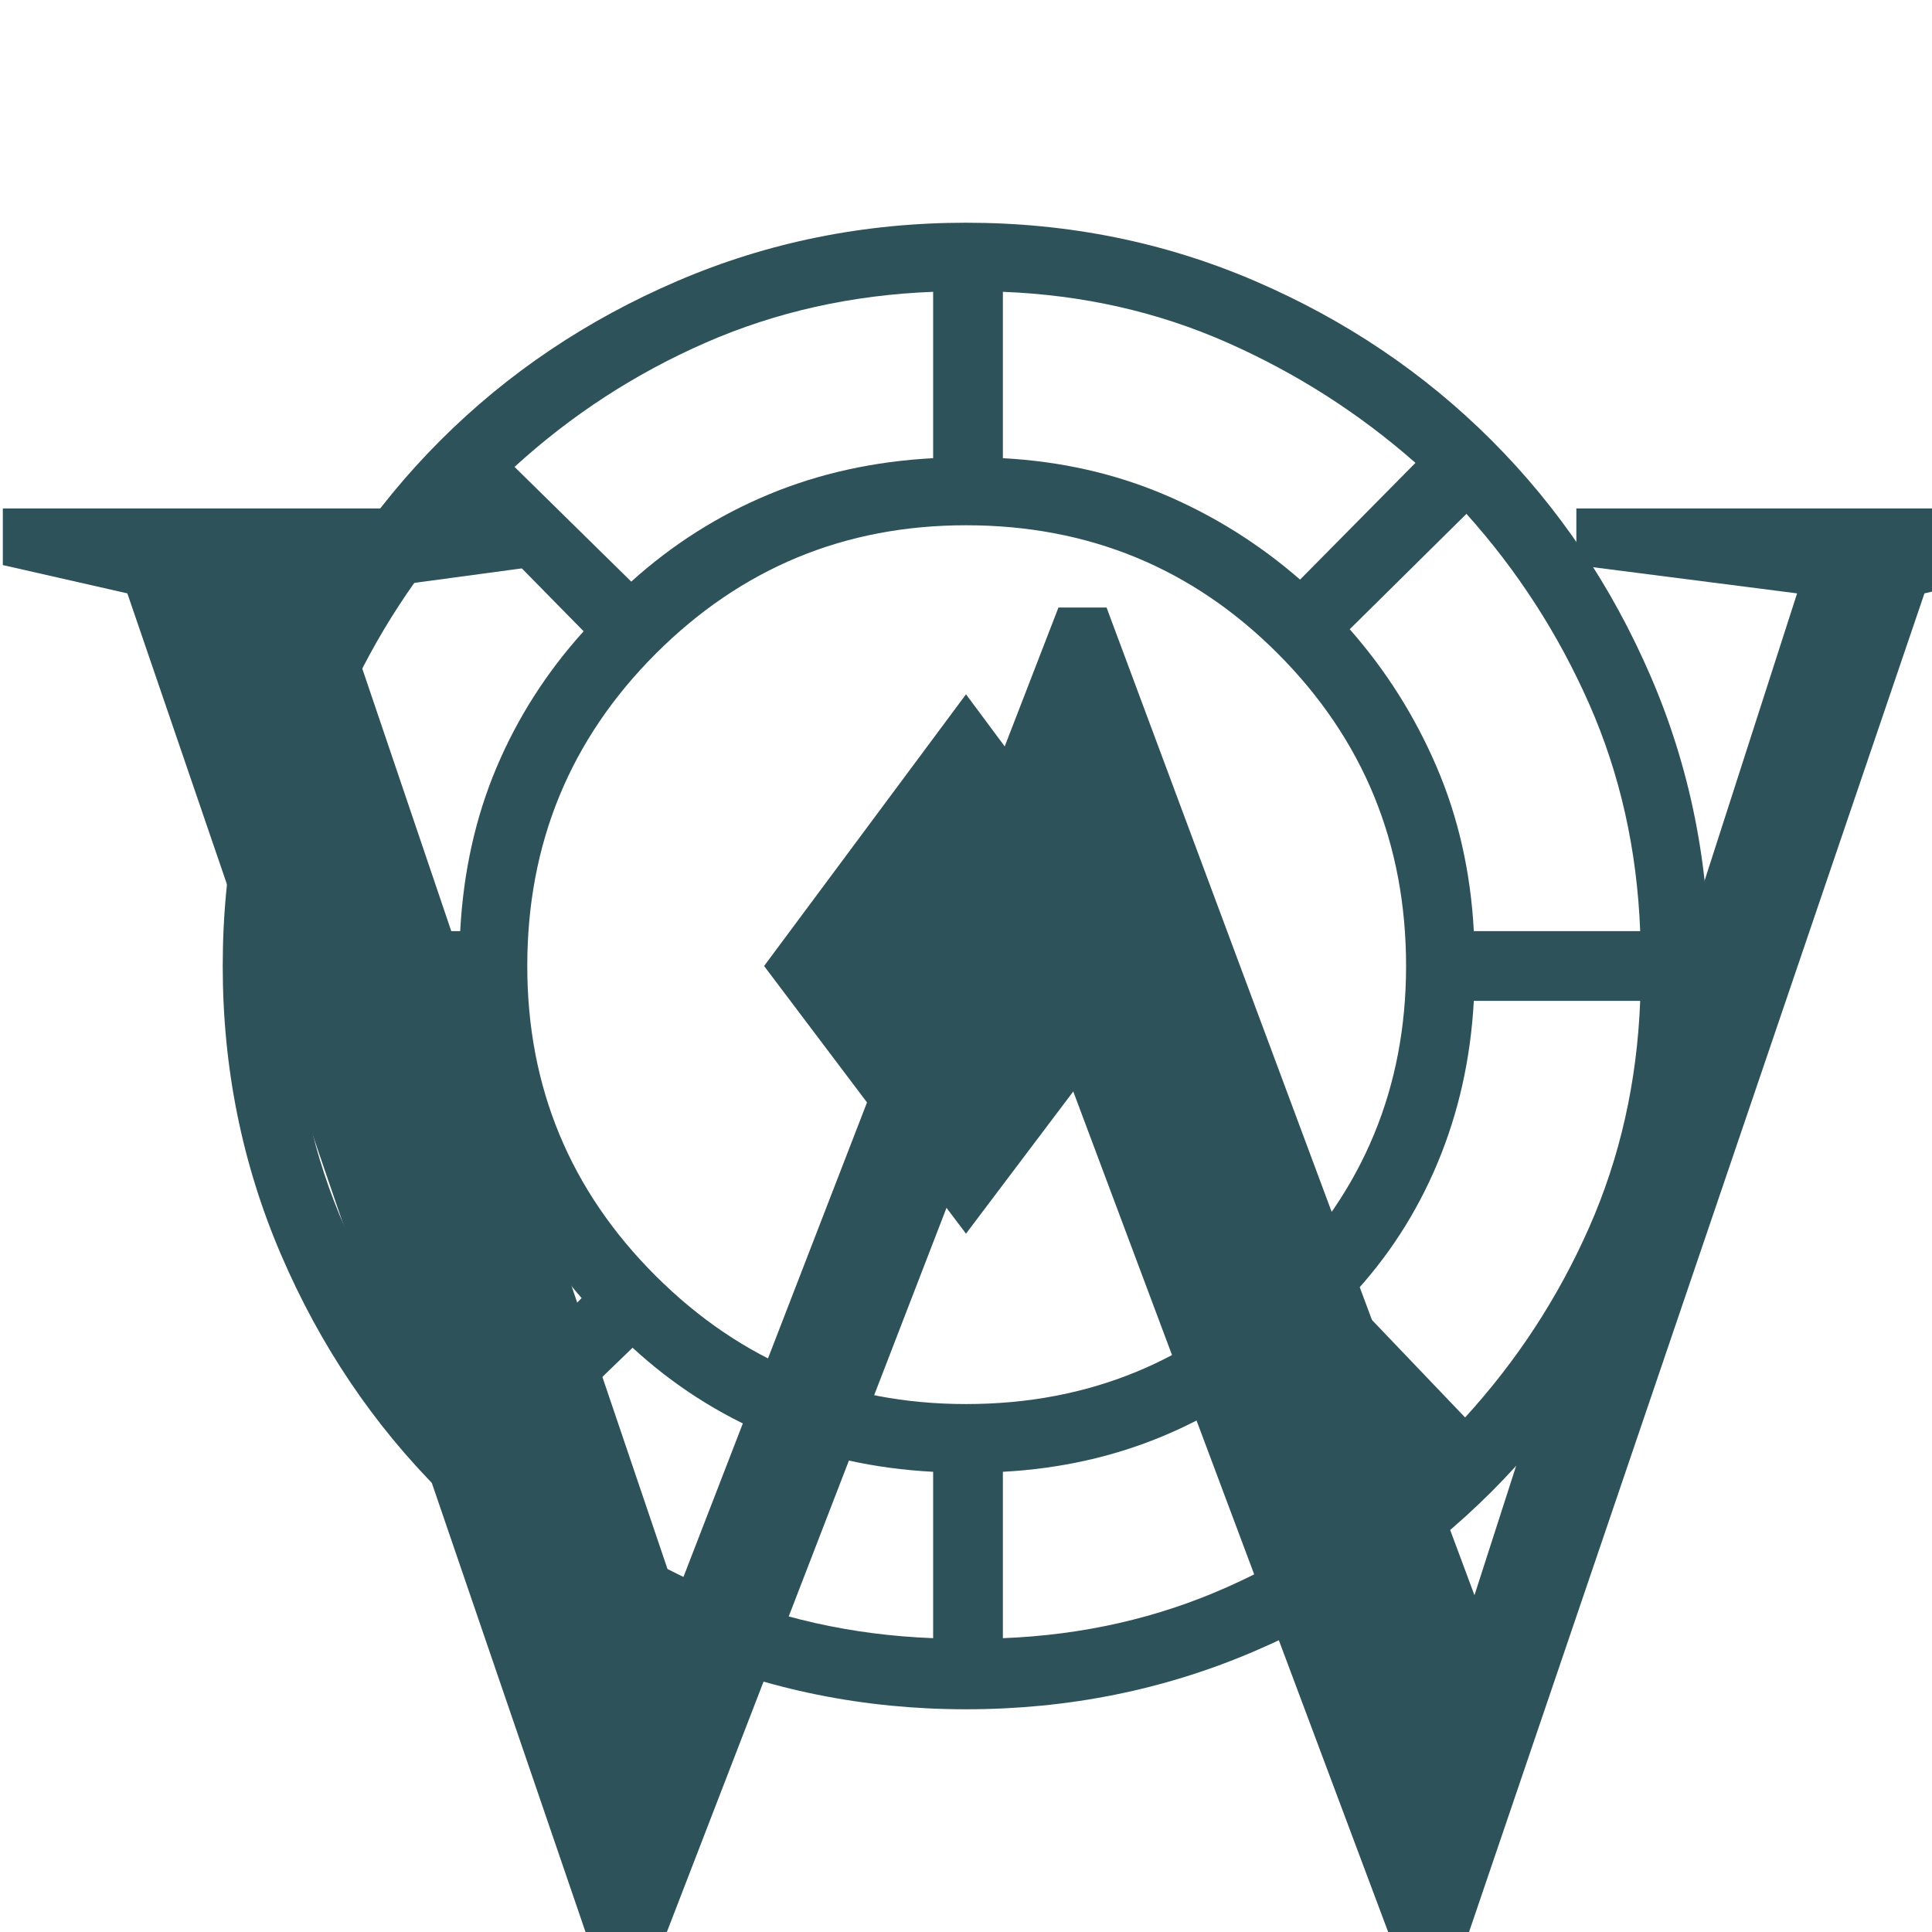
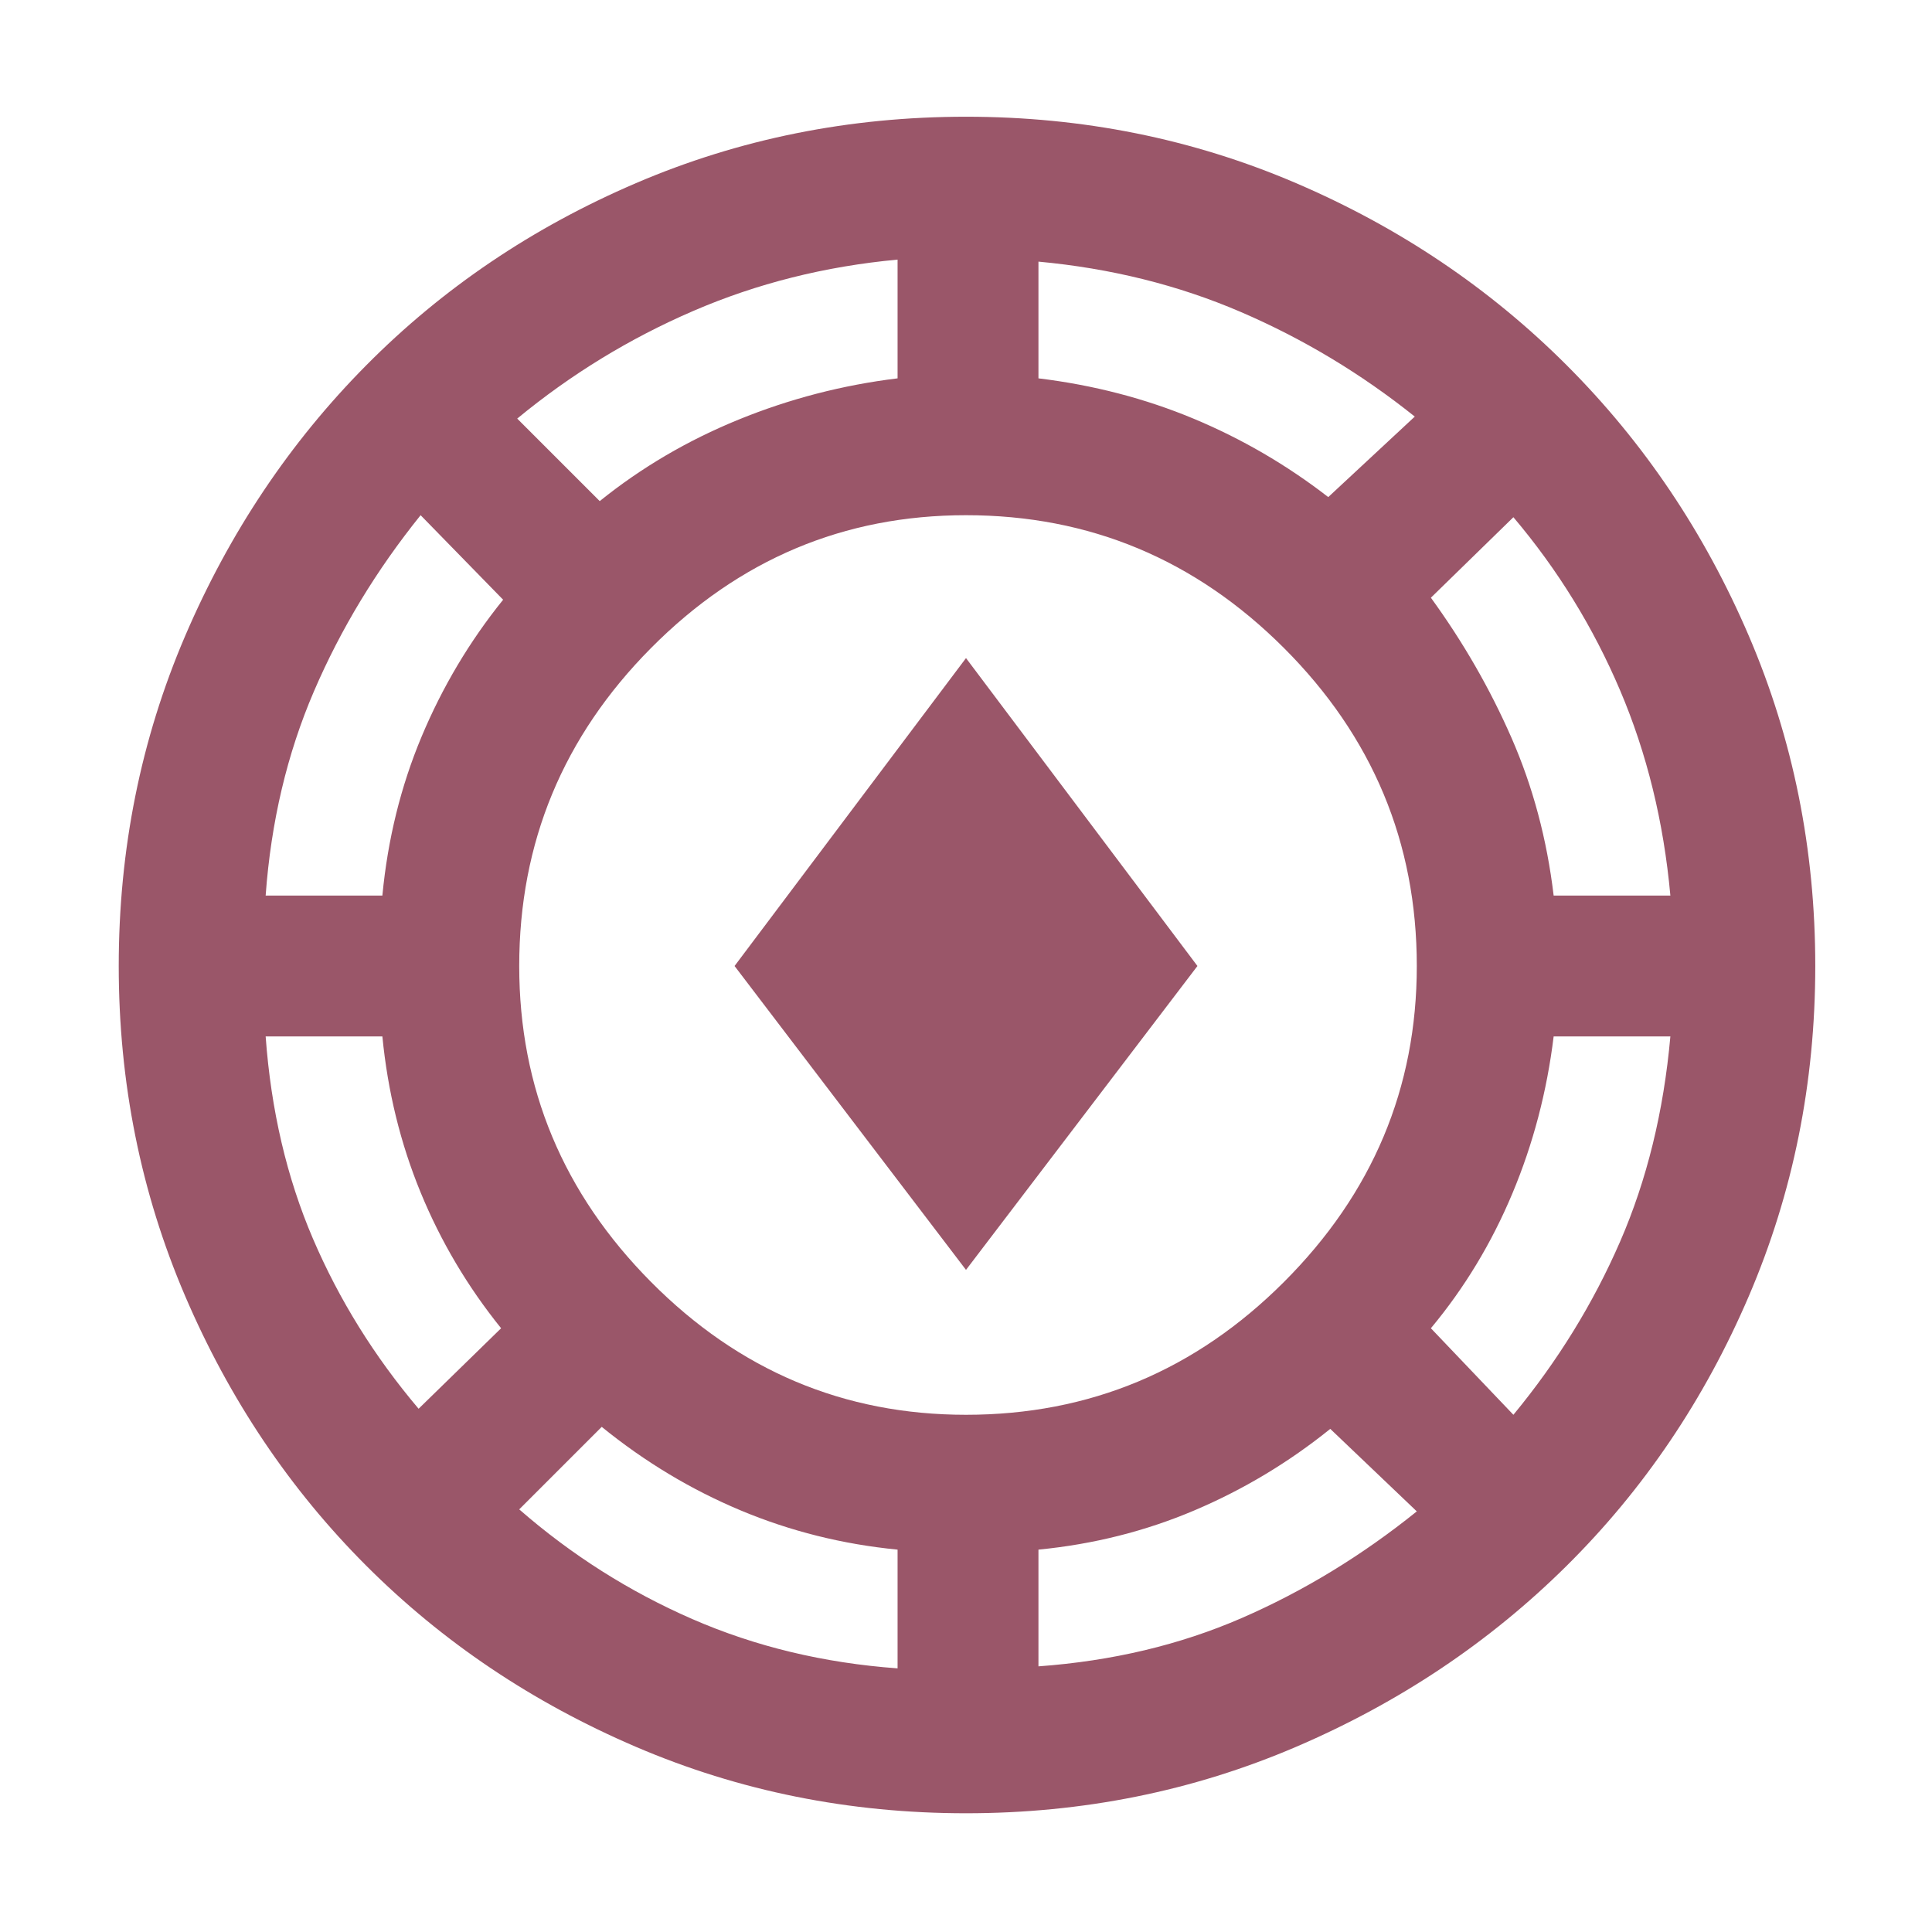
- <svg xmlns="http://www.w3.org/2000/svg" height="40px" viewBox="0 -960 960 960" width="40px" fill="#2E5259">
-   <path d="M480-110.67q-76 0-143.5-29t-117.67-79.16Q168.67-269 139.67-336.5t-29-143.5q0-76.33 29-143.67 29-67.33 79.16-117.5Q269-791.33 336.5-820.33t143.5-29q76.33 0 143.67 29 67.33 29 117.5 79.16 50.16 50.17 79.16 117.5 29 67.34 29 143.67 0 76-29 143.5t-79.16 117.67q-50.17 50.16-117.5 79.16-67.34 29-143.67 29ZM463.67-146v-82.67q-44-2.33-81.67-18.16-37.67-15.84-67.67-43.5l-59 57q42.34 38.66 95 61.83Q403-148.33 463.67-146Zm34.66 0q59.67-2.33 111.34-25.33 51.66-23 94.66-61.67l-58-57q-30.66 27.67-67.83 43.33-37.17 15.67-80.17 18V-146ZM480-262.33q91.33 0 155-63.67t63.67-154q0-91.33-63.67-155.17Q571.33-699 480-699q-90.33 0-154.17 63.83Q262-571.33 262-480q0 90.33 63.83 154 63.84 63.67 154.17 63.67Zm248 6.66q38.67-42.33 61.67-94.5 23-52.16 25.33-112.5h-82.67q-2.33 43-18 80.5-15.66 37.5-43.33 66.84l57 59.66Zm-496-1L289-315q-26.67-30.67-42.33-67.67-15.67-37-18-80H146q2.33 60.34 25.33 112.5 23 52.17 60.67 93.5ZM480-347 379.67-480 480-615l100.33 135L480-347ZM146-497.33h82.67q2.33-44 18-81.17 15.66-37.17 43.33-67.83l-57-58q-38.67 43-61.67 94.66-23 51.67-25.33 112.34Zm586.33 0H815q-2.33-60.67-25.33-112.84-23-52.16-61-94.5l-58 57.34q27 30.66 43.16 68.33 16.17 37.67 18.5 81.67ZM313.67-671q30.66-27.67 68.33-43.33 37.67-15.67 81.67-18V-815Q403-812.67 350.5-789.67T255.67-728l58 57ZM646-672l57.33-58q-42-37-93.66-59.83Q558-812.67 498.33-815v82.67q43 2.33 80 18 37 15.66 67.67 42.33Z" />
-   <text transform="scale(90)">Winning Score</text>
+ <svg xmlns="http://www.w3.org/2000/svg" height="48px" viewBox="0 -960 960 960" width="48px" fill="#9A5669">
+   <path d="M480-59q-87 0-164-33t-134-90q-57-57-90-134T59-480q0-87 33-164t90-134.5Q239-836 316-869t164-33q87 0 164 33t134.5 90.5Q836-721 869-644t33 164q0 87-33 164t-90.5 134Q721-125 644-92T480-59Zm-34-72v-59q-41-4-78-19.5T299-251l-41 41q39 34 86 54.5T446-131Zm70-1q55-4 101-24t87-53l-43-41q-31 25-67.5 40.5T516-190v58Zm-36-125q92 0 158-66t66-157q0-92-66-158t-158-66q-91 0-156.5 66T258-480q0 91 65.5 157T480-257Zm272 0q33-40 53-86t25-102h-58q-5 41-20.5 78T711-300l41 43Zm-544-3 41-40q-25-31-40-67.5T190-445h-58q4 55 23.5 100.5T208-260Zm272-69L365-480l115-153 115 153-115 151ZM132-515h58q4-42 19.5-79t40.5-68l-41-42q-33 41-53 87.5T132-515Zm640 0h58q-5-55-25-102t-53-86l-41 40q24 33 40 69.5t21 78.5ZM298-711q31-25 69-40.5t79-20.5v-59q-54 5-101.5 25.5T257-752l41 41Zm362-2 43-40q-40-32-86.5-52T516-830v58q41 5 77 20t67 39Z" />
</svg>
